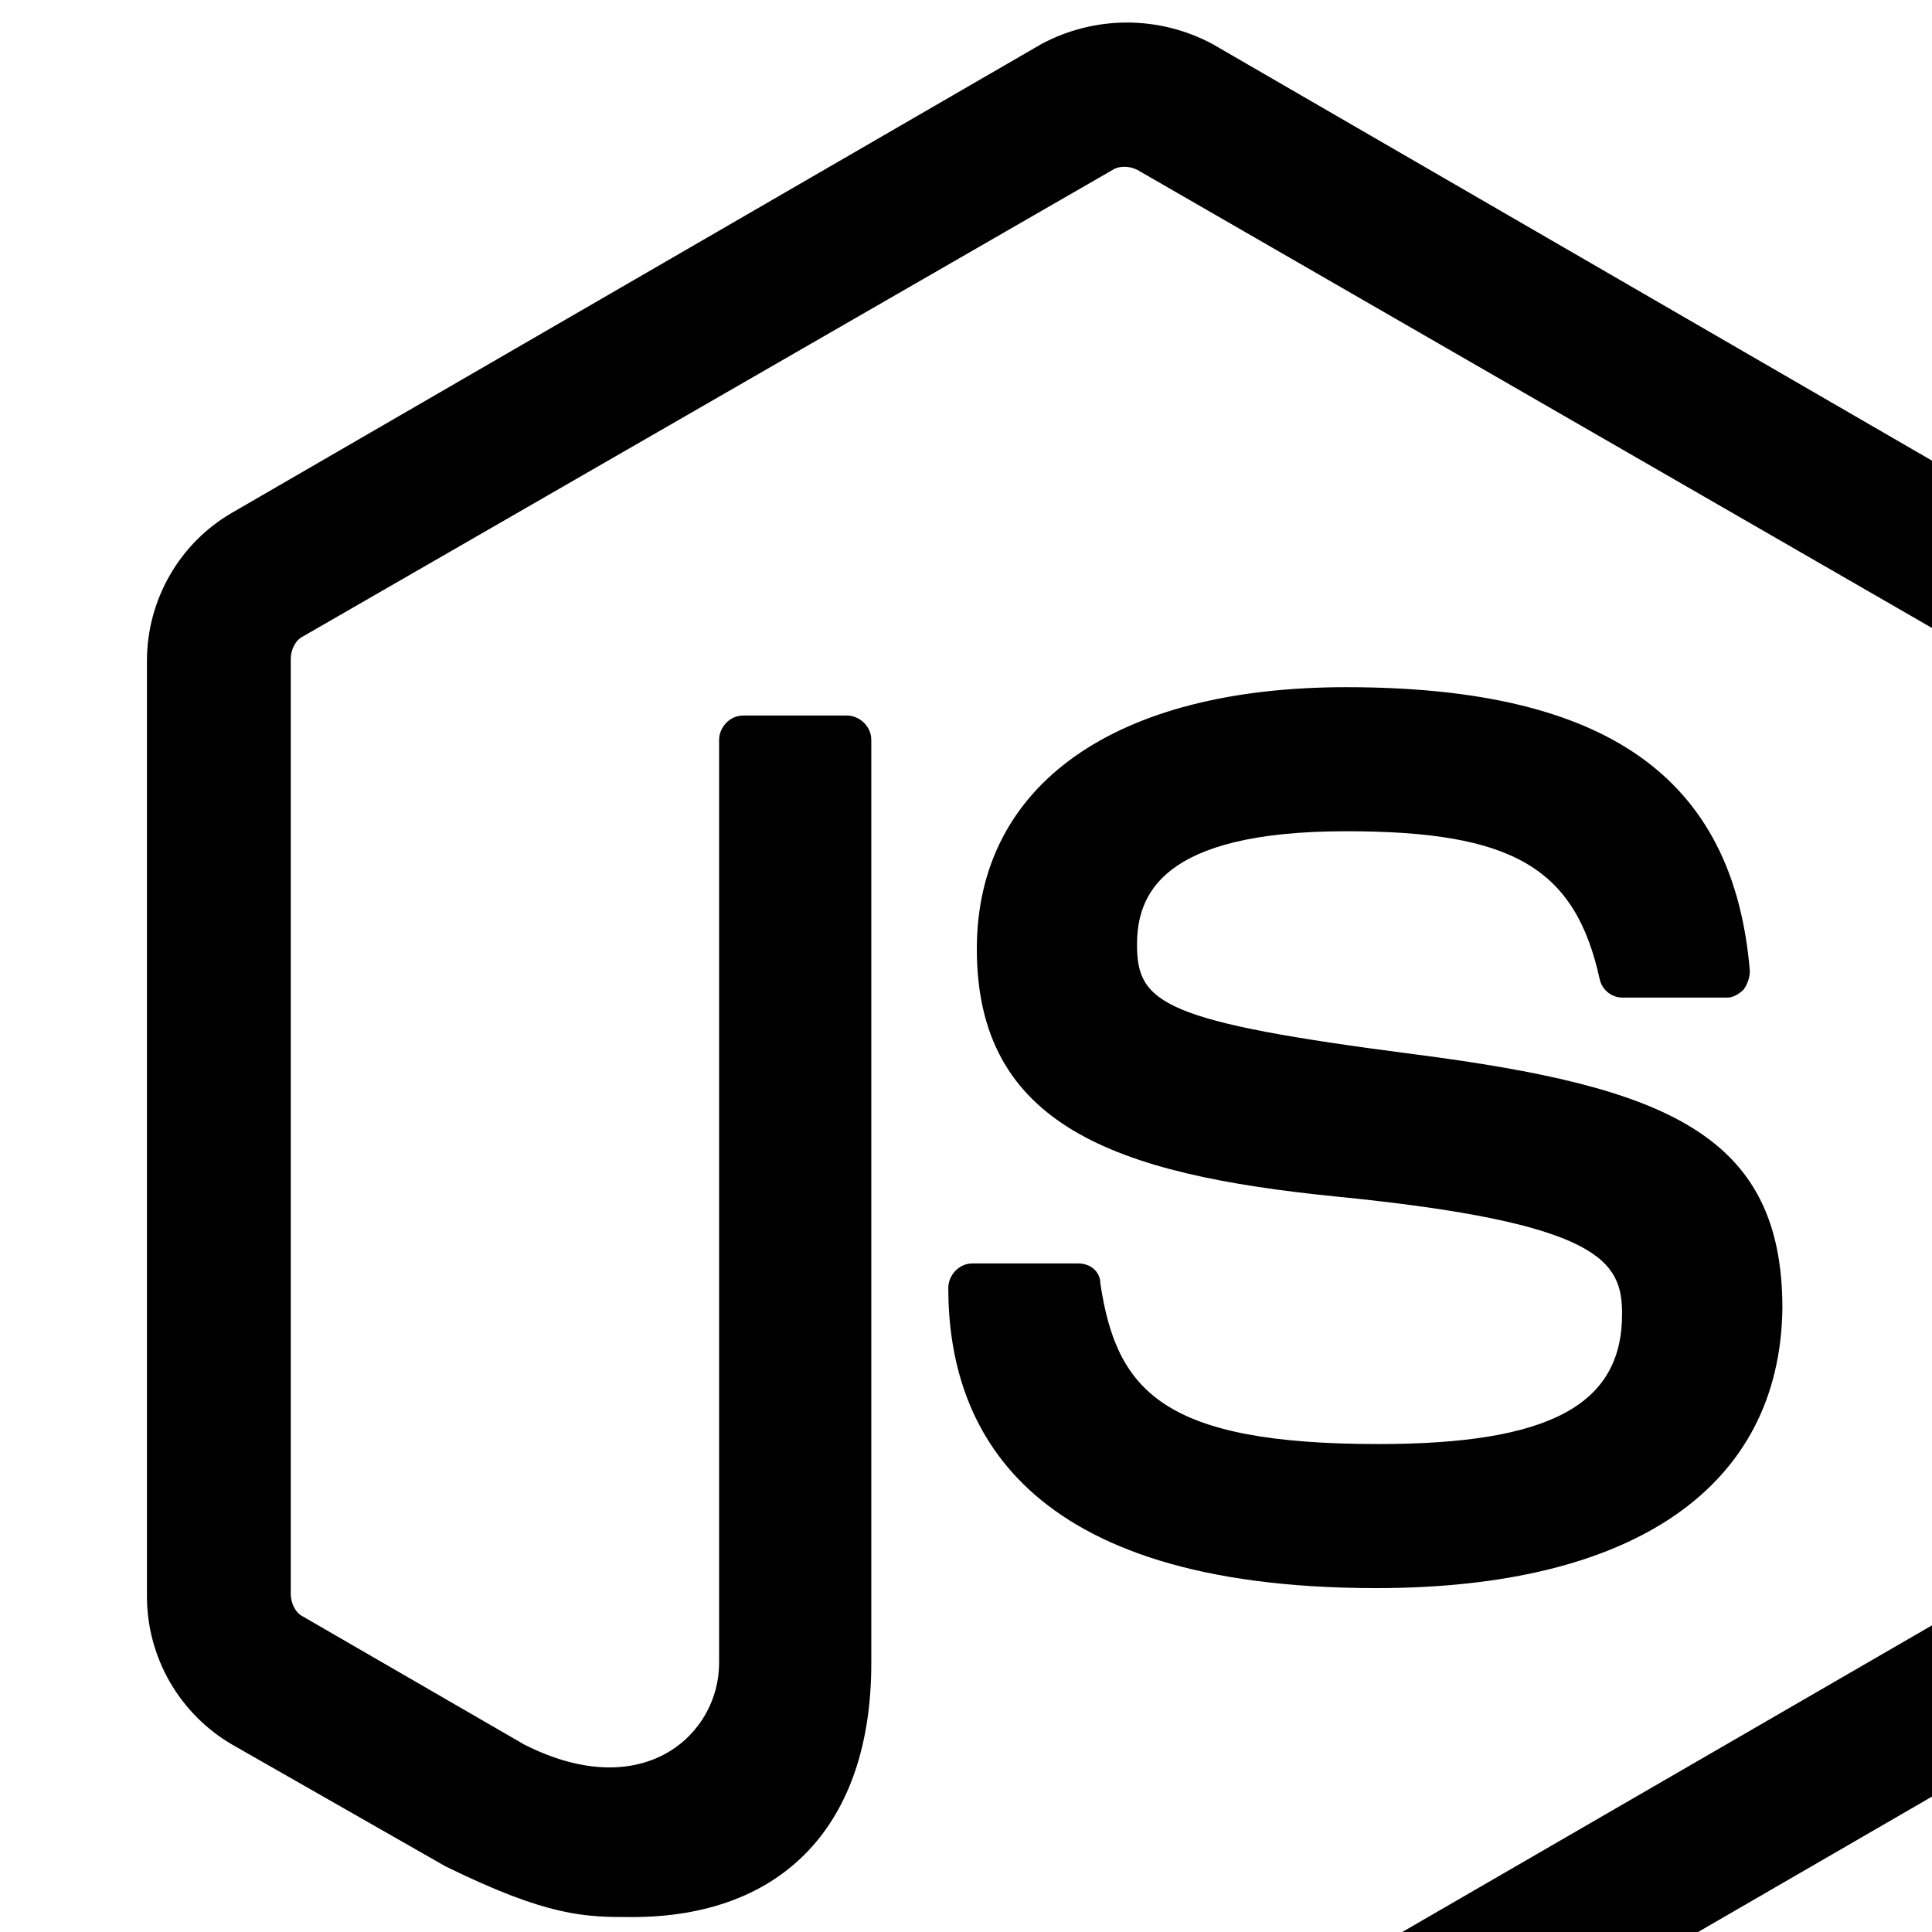
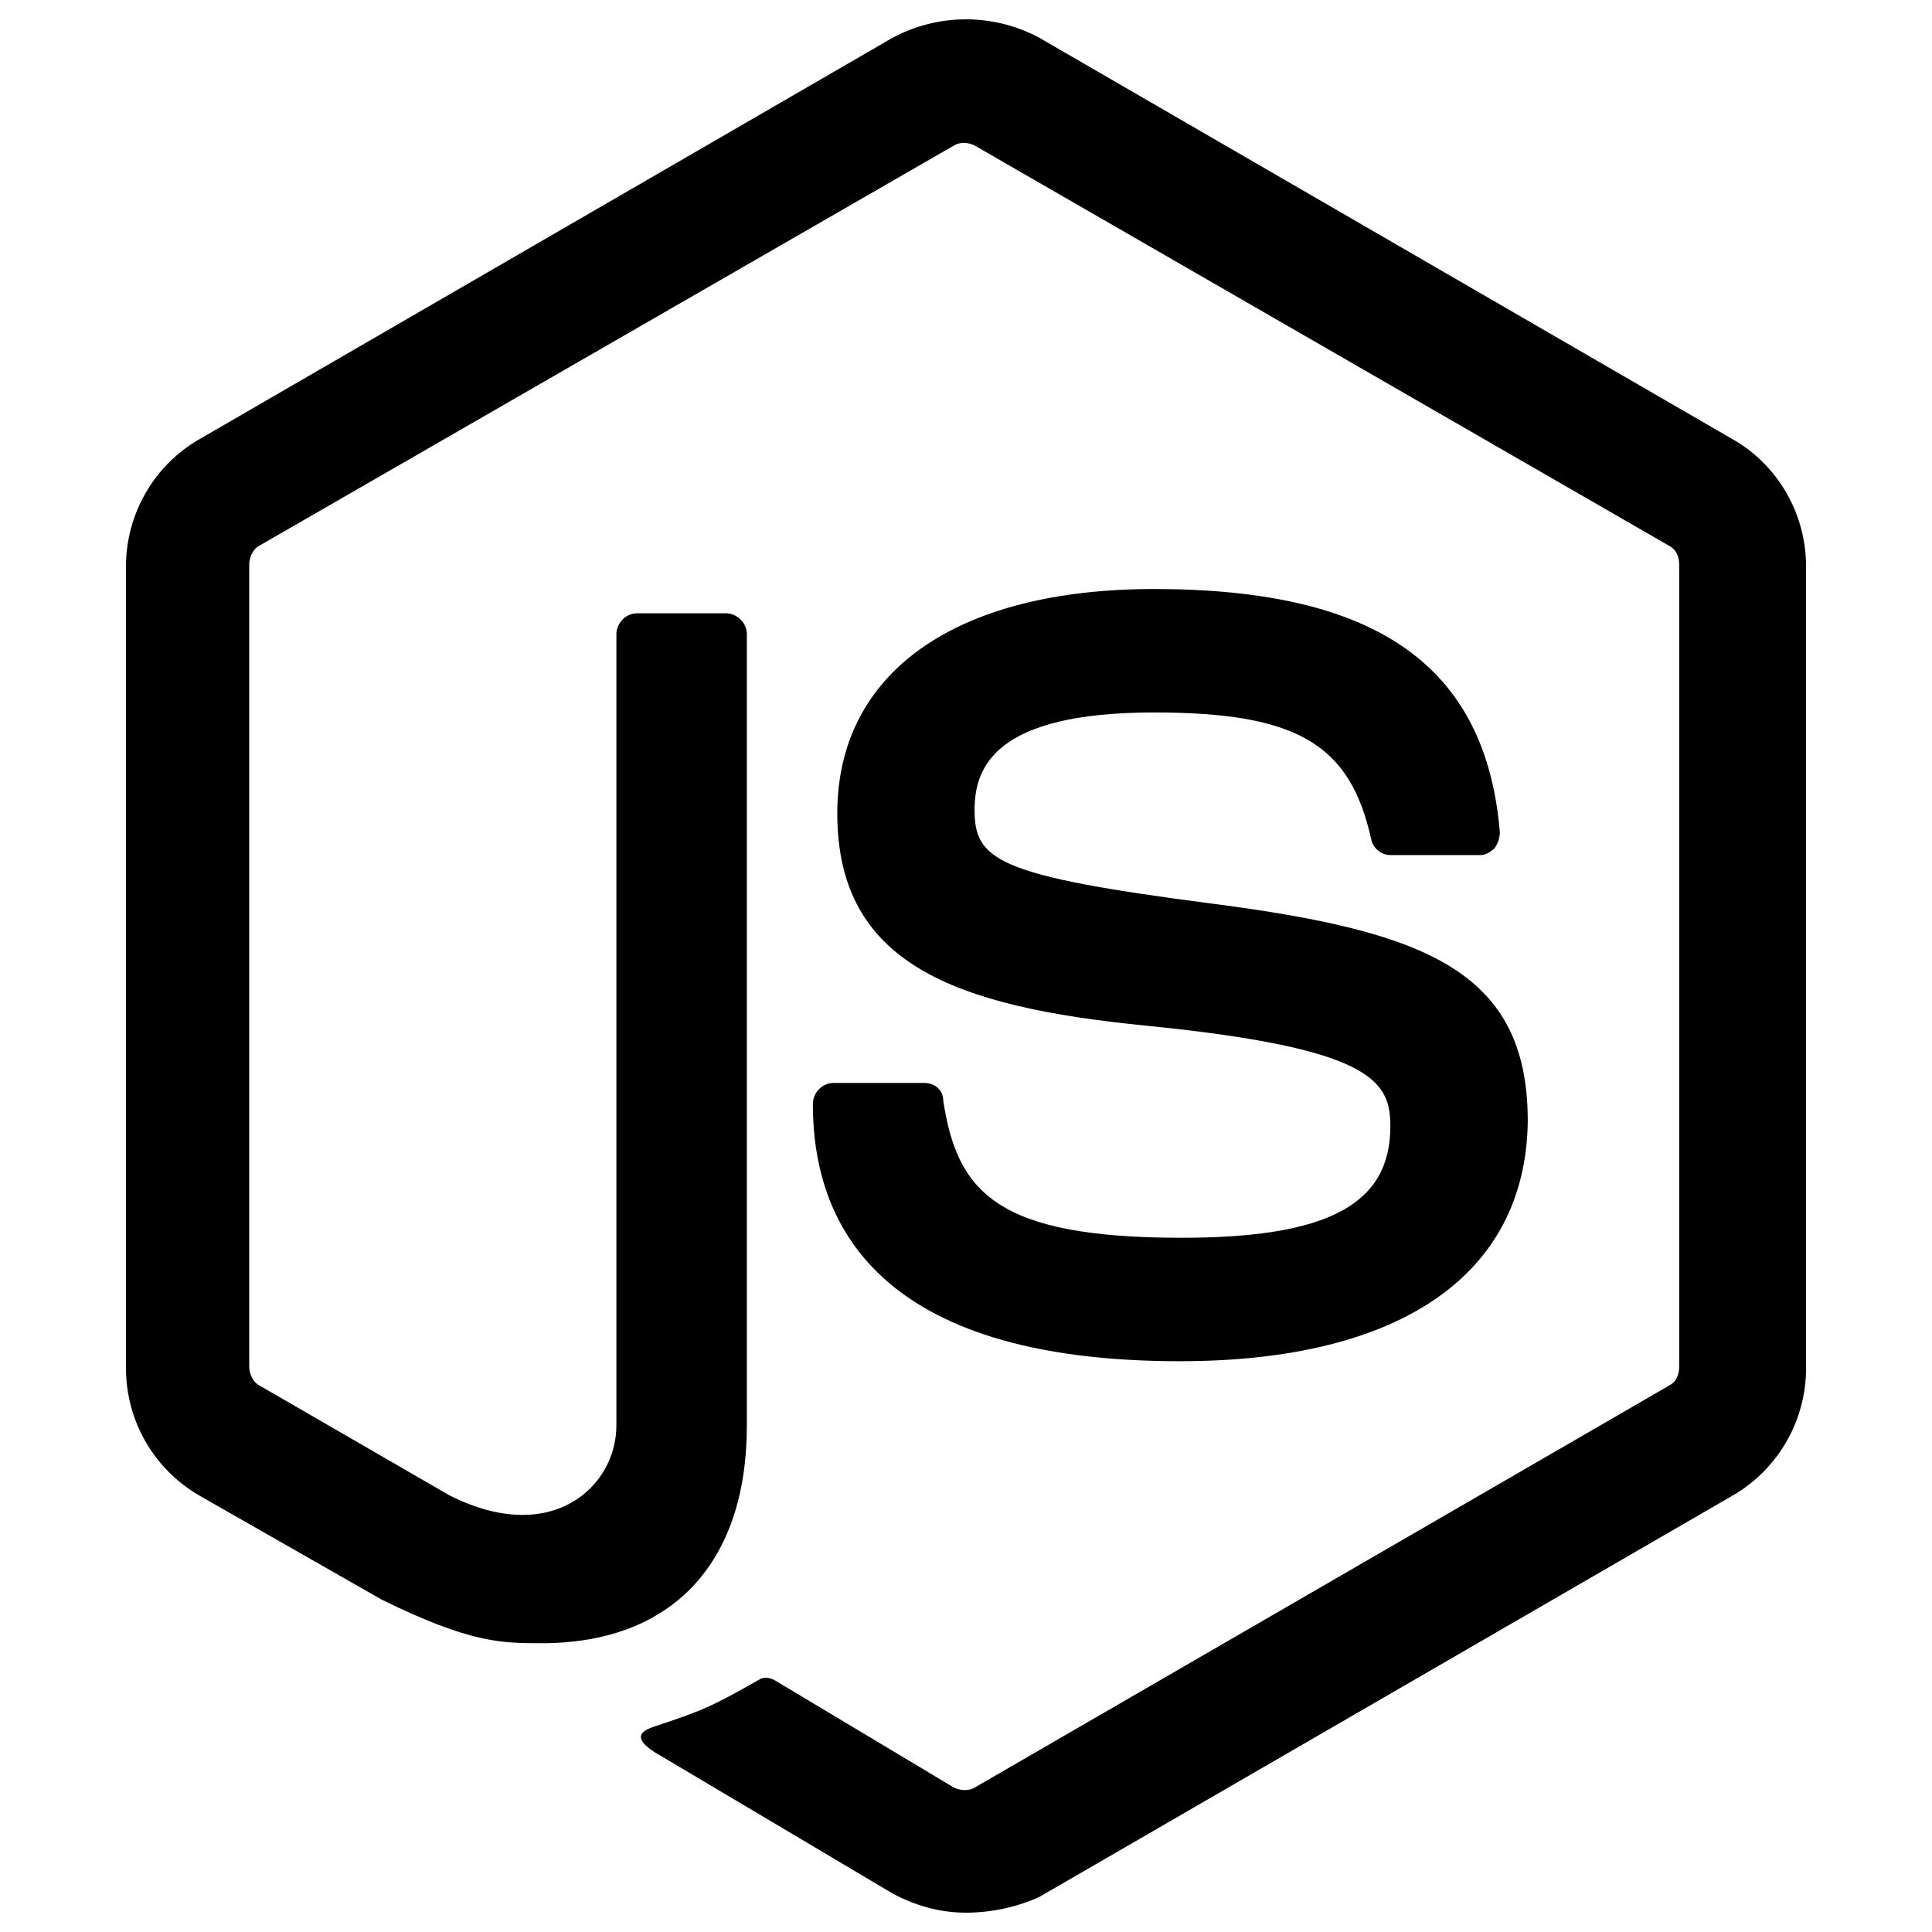
<svg xmlns="http://www.w3.org/2000/svg" width="48" height="48" viewBox="0 0 48 48" fill="none">
-   <path d="M27.996 55.44C27.24 55.44 26.534 55.237 25.874 54.885L19.171 50.905C18.168 50.347 18.671 50.144 18.973 50.042C20.337 49.589 20.589 49.49 21.999 48.687C22.153 48.586 22.354 48.632 22.508 48.734L27.647 51.812C27.85 51.911 28.103 51.911 28.254 51.812L48.37 40.167C48.573 40.069 48.672 39.865 48.672 39.612V16.367C48.672 16.117 48.573 15.914 48.37 15.815L28.254 4.219C28.054 4.118 27.801 4.118 27.647 4.219L7.527 15.812C7.326 15.911 7.224 16.166 7.224 16.364V39.607C7.224 39.807 7.326 40.063 7.527 40.162L13.023 43.342C15.997 44.848 17.866 43.081 17.866 41.322V18.384C17.866 18.082 18.116 17.777 18.47 17.777H21.043C21.34 17.777 21.647 18.03 21.647 18.384V41.325C21.647 45.307 19.482 47.629 15.7 47.629C14.54 47.629 13.633 47.629 11.061 46.365L5.77 43.345C5.126 42.97 4.591 42.432 4.219 41.786C3.847 41.14 3.651 40.407 3.651 39.662V16.416C3.651 14.905 4.457 13.492 5.77 12.736L25.877 1.092C26.53 0.743 27.259 0.56 27.999 0.56C28.739 0.56 29.468 0.743 30.121 1.092L50.23 12.736C51.547 13.489 52.349 14.905 52.349 16.416V39.662C52.349 41.171 51.544 42.583 50.23 43.345L30.121 54.986C29.458 55.289 28.702 55.44 27.996 55.44ZM34.196 39.456C25.374 39.456 23.56 35.421 23.56 31.997C23.56 31.694 23.813 31.389 24.165 31.389H26.787C27.089 31.389 27.339 31.59 27.339 31.895C27.743 34.564 28.9 35.877 34.249 35.877C38.481 35.877 40.3 34.916 40.3 32.648C40.3 31.337 39.792 30.381 33.191 29.727C27.697 29.177 24.269 27.959 24.269 23.576C24.269 19.495 27.697 17.073 33.446 17.073C39.896 17.073 43.074 19.297 43.475 24.131C43.47 24.294 43.416 24.452 43.321 24.584C43.219 24.683 43.071 24.785 42.919 24.785H40.3C40.171 24.782 40.046 24.736 39.946 24.655C39.845 24.573 39.775 24.46 39.745 24.334C39.138 21.553 37.577 20.652 33.446 20.652C28.804 20.652 28.249 22.265 28.249 23.474C28.249 24.933 28.9 25.387 35.158 26.195C41.358 27 44.283 28.16 44.283 32.5C44.228 36.938 40.603 39.456 34.196 39.456Z" fill="black" />
+   <path d="M23.997 47.52C23.349 47.52 22.744 47.346 22.178 47.044L16.433 43.633C15.573 43.155 16.004 42.98 16.263 42.893C17.431 42.505 17.648 42.42 18.857 41.732C18.988 41.645 19.16 41.685 19.292 41.772L23.698 44.41C23.872 44.495 24.089 44.495 24.218 44.41L41.46 34.429C41.634 34.344 41.719 34.17 41.719 33.953V14.029C41.719 13.814 41.634 13.64 41.46 13.555L24.218 3.617C24.046 3.529 23.829 3.529 23.698 3.617L6.451 13.553C6.279 13.638 6.192 13.857 6.192 14.026V33.949C6.192 34.121 6.279 34.34 6.451 34.425L11.163 37.15C13.712 38.441 15.314 36.926 15.314 35.419V15.758C15.314 15.499 15.528 15.237 15.832 15.237H18.037C18.291 15.237 18.555 15.454 18.555 15.758V35.421C18.555 38.834 16.699 40.825 13.457 40.825C12.463 40.825 11.686 40.825 9.481 39.741L4.946 37.153C4.394 36.831 3.935 36.371 3.616 35.817C3.298 35.263 3.13 34.635 3.13 33.996V14.071C3.13 12.776 3.82 11.565 4.946 10.917L22.18 0.936C22.74 0.637 23.365 0.48 23.999 0.48C24.634 0.48 25.258 0.637 25.818 0.936L43.054 10.917C44.183 11.562 44.871 12.776 44.871 14.071V33.996C44.871 35.289 44.181 36.5 43.054 37.153L25.818 47.131C25.25 47.39 24.602 47.52 23.997 47.52ZM29.311 33.819C21.749 33.819 20.195 30.361 20.195 27.426C20.195 27.167 20.411 26.905 20.713 26.905H22.96C23.219 26.905 23.434 27.077 23.434 27.339C23.78 29.626 24.772 30.752 29.356 30.752C32.984 30.752 34.543 29.927 34.543 27.984C34.543 26.86 34.108 26.041 28.449 25.48C23.74 25.009 20.802 23.965 20.802 20.208C20.802 16.71 23.74 14.634 28.668 14.634C34.197 14.634 36.92 16.54 37.264 20.684C37.26 20.823 37.214 20.959 37.132 21.072C37.045 21.157 36.918 21.244 36.788 21.244H34.543C34.432 21.242 34.325 21.203 34.239 21.133C34.153 21.063 34.093 20.966 34.068 20.858C33.547 18.474 32.209 17.701 28.668 17.701C24.689 17.701 24.213 19.084 24.213 20.121C24.213 21.372 24.772 21.76 30.136 22.453C35.45 23.143 37.957 24.137 37.957 27.857C37.91 31.661 34.803 33.819 29.311 33.819Z" fill="black" />
</svg>
